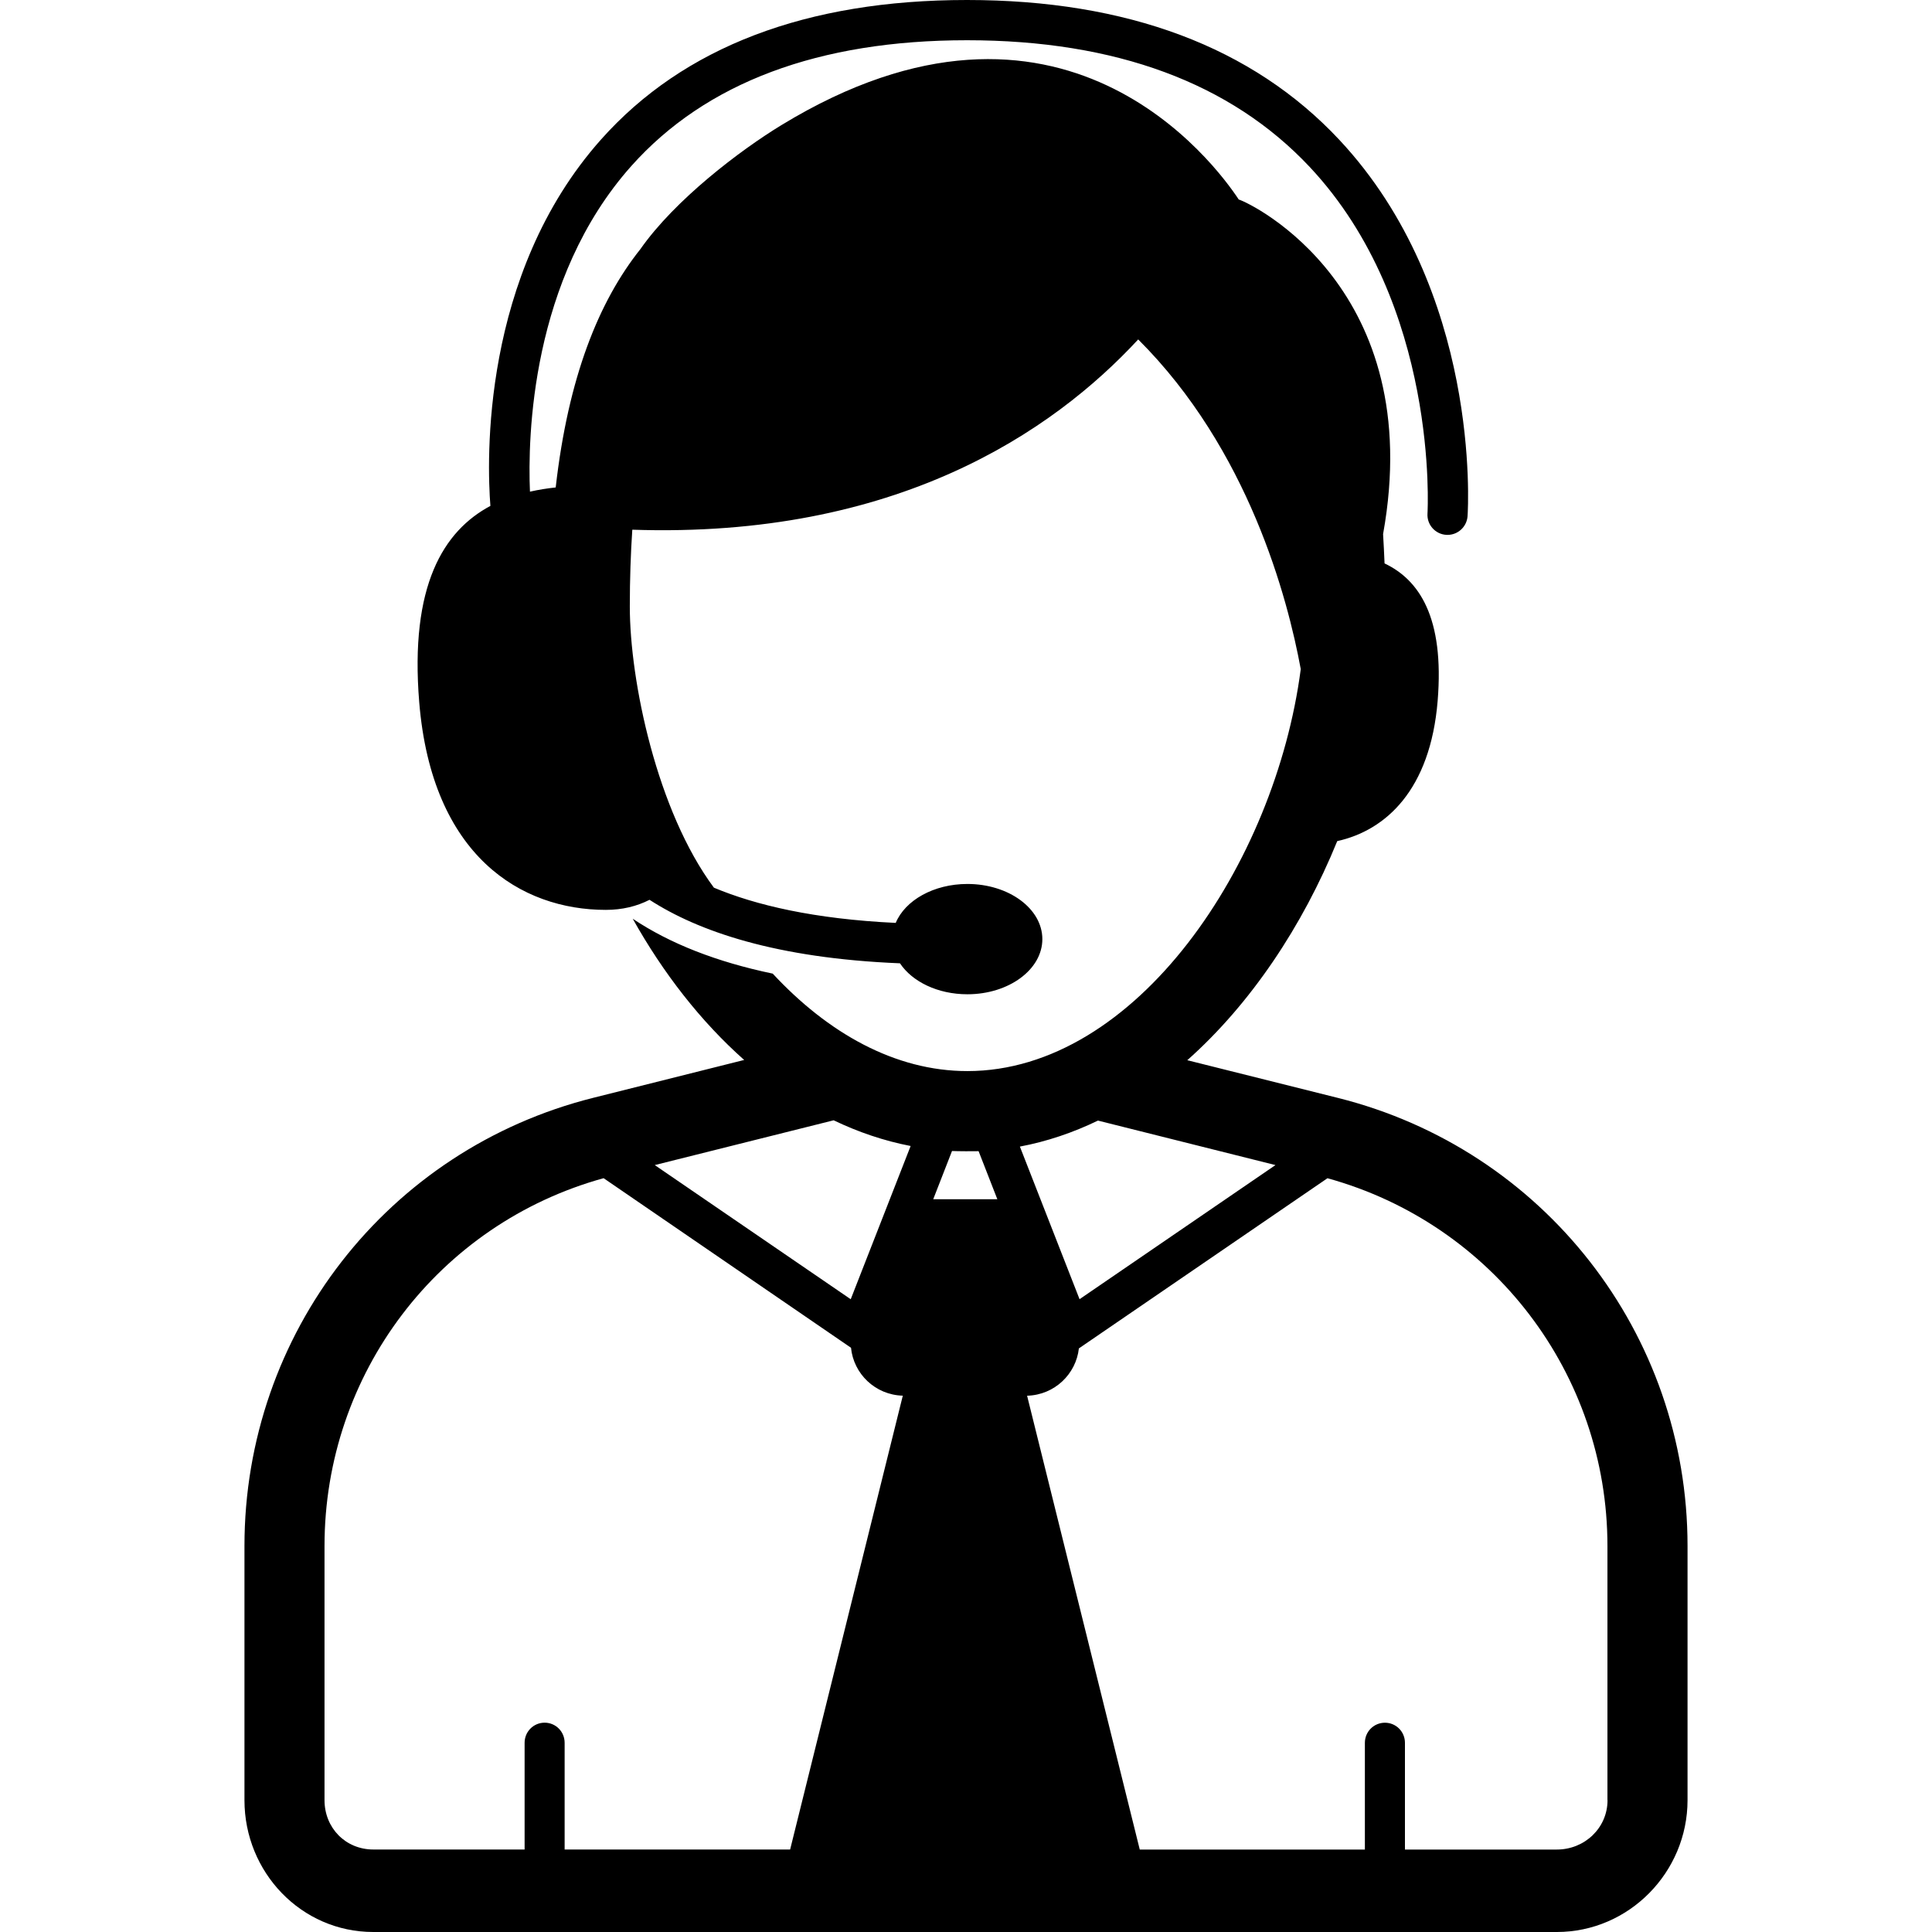
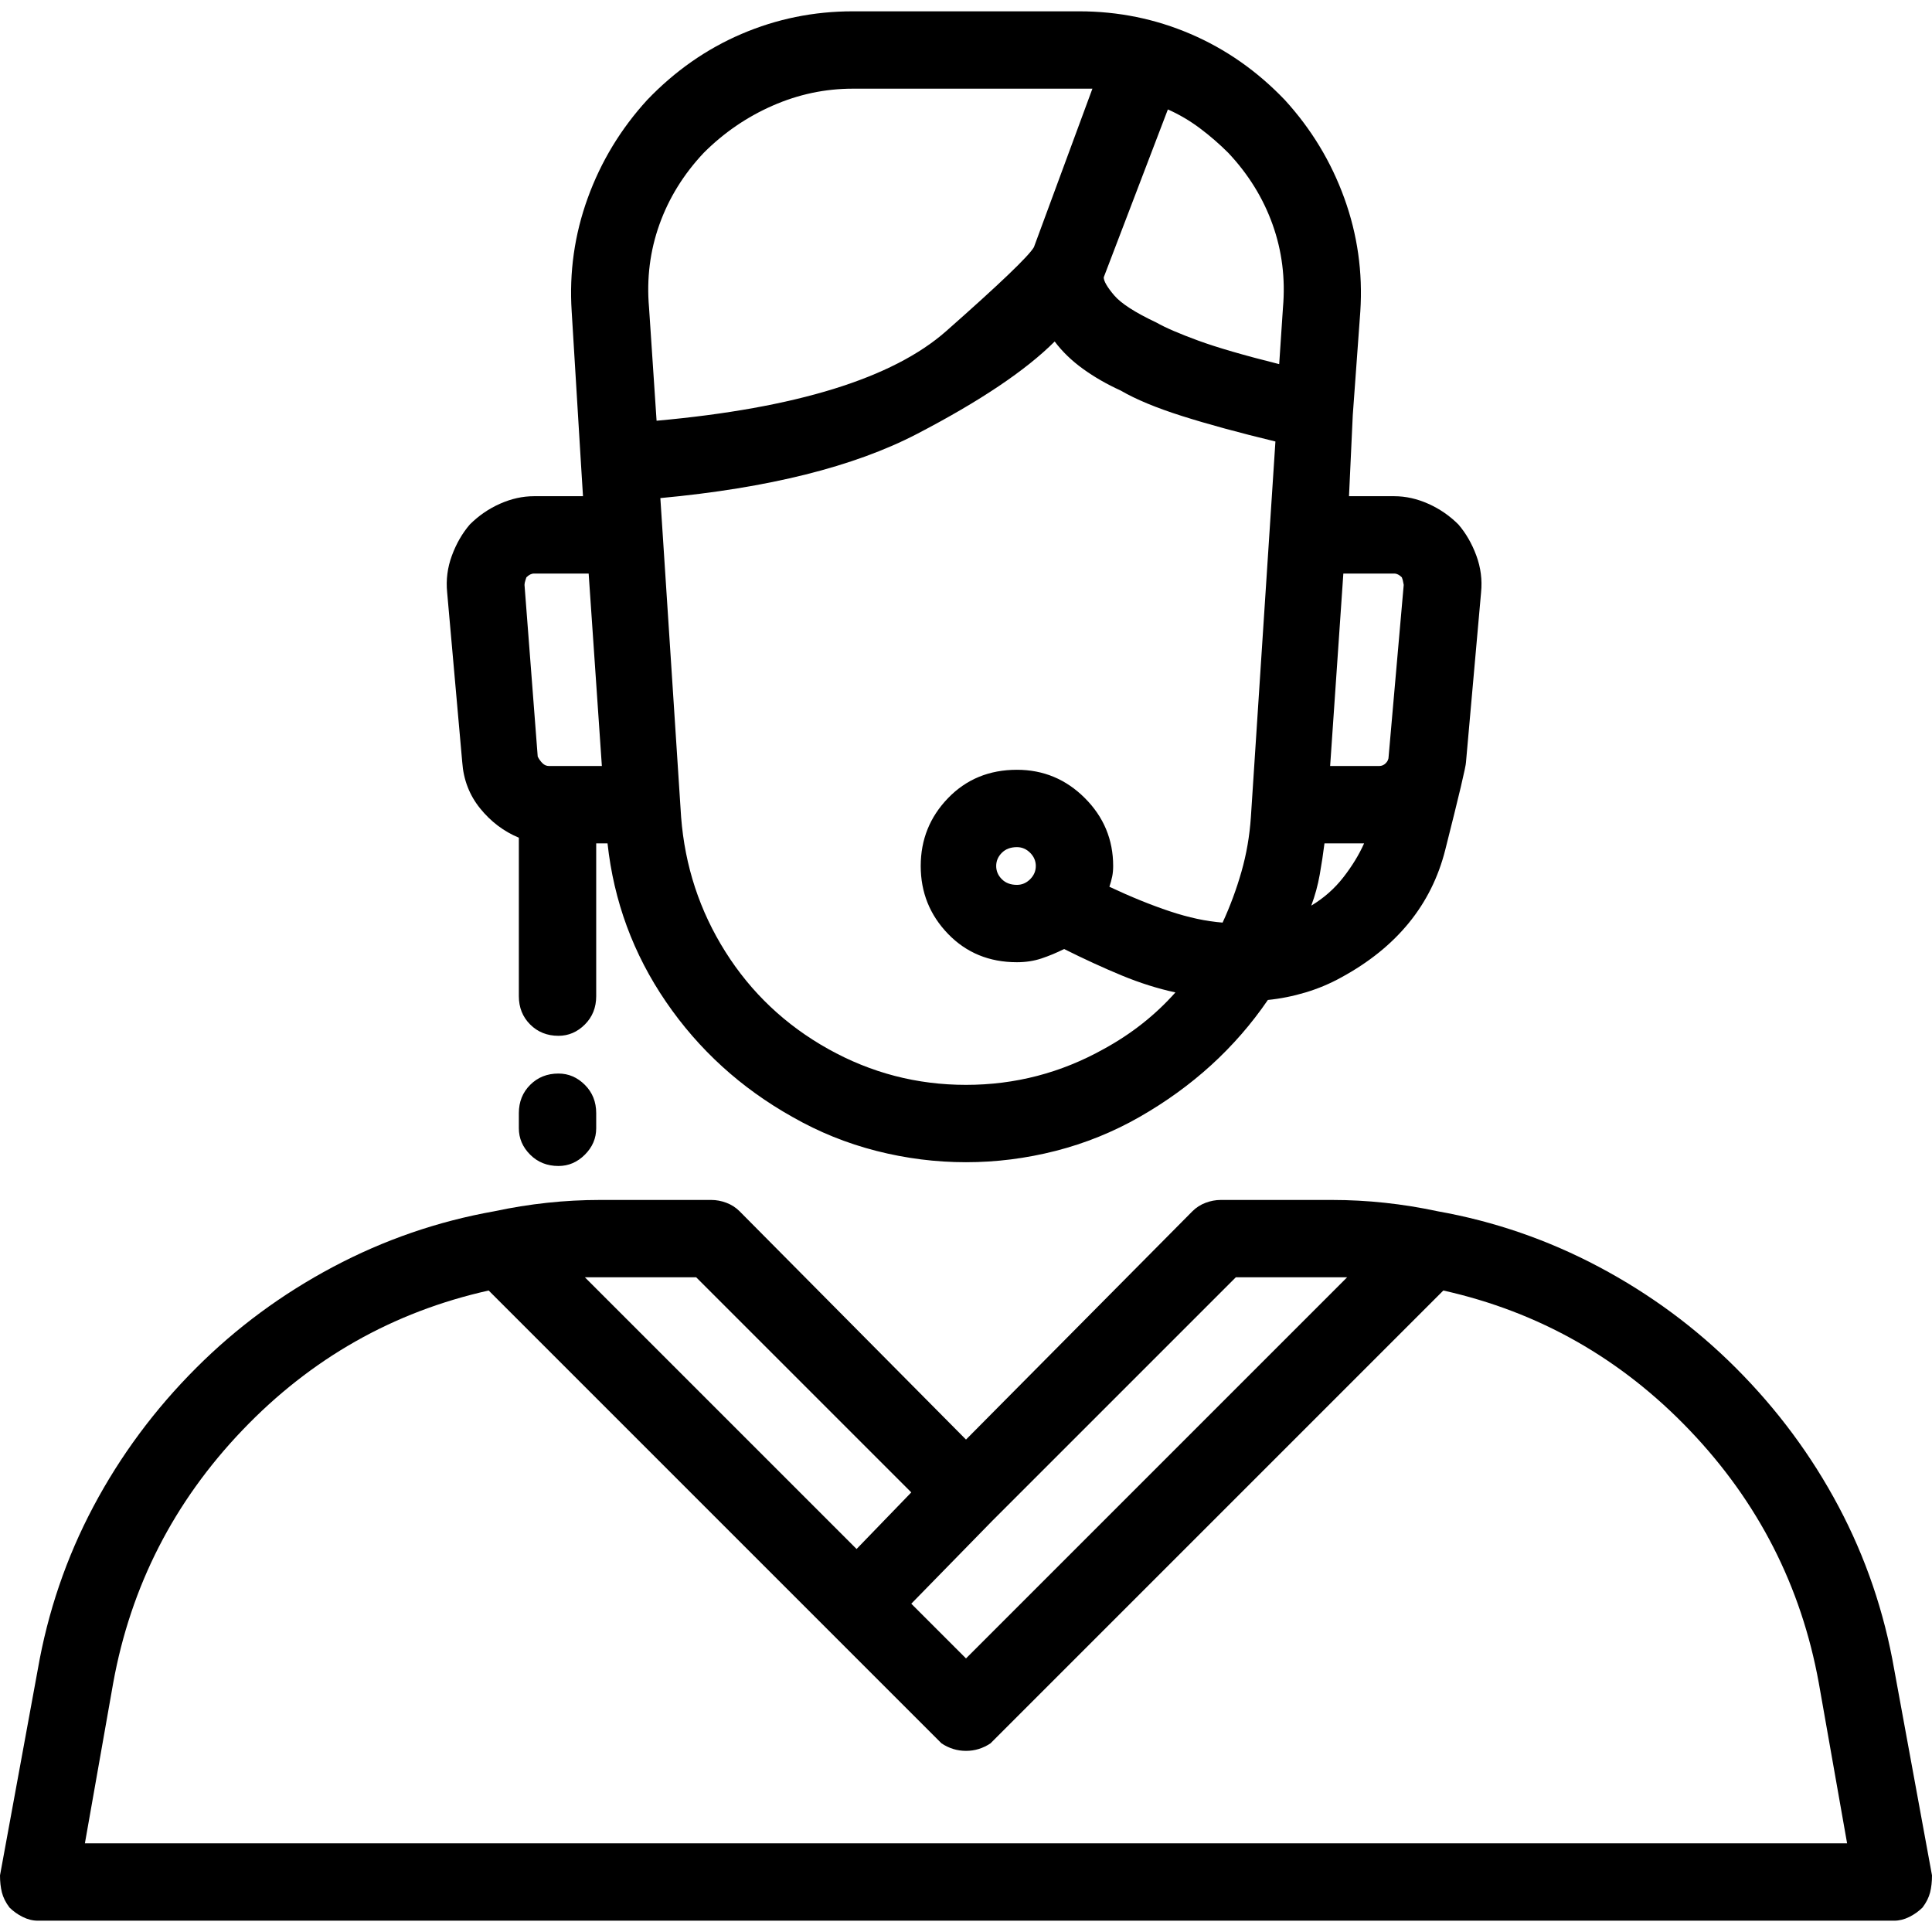
- <svg xmlns="http://www.w3.org/2000/svg" version="1.1" id="Capa_1" x="0px" y="0px" width="45.854px" height="45.854px" viewBox="0 0 45.854 45.854" style="enable-background:new 0 0 45.854 45.854;" xml:space="preserve">
-   <g>
-     <path d="M31.751,26.057l-3.572-0.894c1.507-1.339,2.736-3.181,3.559-5.2c1.152-0.255,2.209-1.214,2.383-3.327   c0.164-1.99-0.444-2.877-1.26-3.264c-0.01-0.237-0.021-0.469-0.035-0.696c1.049-5.812-3.103-7.843-3.426-7.941   c-0.541-0.822-4.207-5.821-10.858-1.763c-0.974,0.594-2.519,1.764-3.344,2.942c-0.992,1.246-1.713,3.049-2.009,5.655   c-0.205,0.022-0.409,0.054-0.611,0.1c-0.054-1.279,0.017-5.048,2.405-7.728c1.766-1.981,4.448-2.986,7.968-2.986   c3.526,0,6.263,1.013,8.135,3.009c3.075,3.28,2.797,8.175,2.794,8.224c-0.018,0.262,0.182,0.489,0.443,0.506   c0.012,0.001,0.021,0.001,0.033,0.001c0.248,0,0.457-0.193,0.475-0.445c0.015-0.217,0.312-5.345-3.045-8.933   C29.727,1.116,26.754,0,22.95,0c-3.808,0-6.73,1.114-8.686,3.312c-2.859,3.213-2.706,7.66-2.625,8.695   c-1.113,0.595-1.917,1.89-1.689,4.662c0.301,3.653,2.422,4.926,4.428,4.926c0.39,0,0.734-0.084,1.038-0.239   c1.148,0.743,2.991,1.387,5.944,1.507c0.29,0.436,0.896,0.735,1.6,0.735c0.982,0,1.779-0.586,1.779-1.309   c0-0.723-0.797-1.309-1.779-1.309c-0.801,0-1.478,0.389-1.701,0.924c-1.937-0.092-3.324-0.421-4.315-0.836   c-1.353-1.819-1.996-4.907-1.996-6.671c0-0.653,0.021-1.26,0.059-1.825c6.256,0.21,9.975-2.319,12.007-4.516   c2.617,2.608,3.548,6.138,3.858,7.825c-0.606,4.628-3.906,9.54-7.912,9.54c-1.723,0-3.316-0.909-4.62-2.313   c-1.332-0.278-2.441-0.713-3.323-1.303c0.72,1.287,1.614,2.438,2.645,3.352l-3.58,0.898c-4.889,1.225-8.28,5.598-8.28,10.637v6.033   c0,1.711,1.347,3.129,3.058,3.129h28.09c1.711,0,3.102-1.418,3.102-3.129v-6.033C40.053,31.654,36.64,27.279,31.751,26.057z    M30.272,27.652l-4.65,3.183l-1.416-3.622c0.64-0.12,1.259-0.33,1.853-0.617L30.272,27.652z M19.786,26.589   c0.583,0.28,1.194,0.488,1.827,0.61l-1.422,3.637l-4.651-3.184L19.786,26.589z M18.753,43.896h-5.352v-2.533   c0-0.264-0.211-0.477-0.475-0.477c-0.263,0-0.475,0.213-0.475,0.477v2.533h-3.59c-0.66,0-1.159-0.512-1.159-1.172v-6.031   c0-4.088,2.702-7.646,6.624-8.73l5.872,4.025c0.06,0.615,0.572,1.119,1.229,1.137L18.753,43.896z M22.149,28.463l0.446-1.145   c0.121,0.006,0.542,0.008,0.631,0.004l0.445,1.141H22.149z M38.153,42.725c0,0.66-0.543,1.172-1.203,1.172h-3.605v-2.533   c0-0.264-0.211-0.477-0.475-0.477s-0.476,0.213-0.476,0.477v2.533h-5.343l-2.674-10.771c0.652-0.017,1.162-0.515,1.229-1.123   l5.9-4.039c3.922,1.083,6.645,4.642,6.645,8.729v6.031H38.153z" />
-   </g>
-   <g>
+ <svg xmlns="http://www.w3.org/2000/svg" version="1.1" width="1024" height="1024" viewBox="0 0 1024 1024">
+   <g id="icomoon-ignore">
</g>
-   <g>
- </g>
-   <g>
- </g>
-   <g>
- </g>
-   <g>
- </g>
-   <g>
- </g>
-   <g>
- </g>
-   <g>
- </g>
-   <g>
- </g>
-   <g>
- </g>
-   <g>
- </g>
-   <g>
- </g>
-   <g>
- </g>
-   <g>
- </g>
-   <g>
- </g>
+   <path d="M773 278q-7-7-16-11t-18-4h-24l2-43 4-55q2-31-8.5-60t-31.5-52q-22-23-50-35t-59-12h-120q-31 0-59 12t-50 35q-21 23-31.5 52t-8.5 60l5 82 1 16h-26q-9 0-18 4t-16 11q-6 7-9.5 16.5t-2.5 19.5l8 90q1 14 9.5 24.5t20.5 15.5v84q0 9 6 15t15 6q8 0 14-6t6-15v-81h6q5 46 31 84t67 61q21 12 44.5 18t47.5 6 47.5-6 44.5-18 38-27.5 30-34.5q10-1 20-4t19-8q44-24 55-67.5t11-46.5v0 0l8-90q1-10-2.5-19.5t-9.5-16.5v0zM291 406q-2 0-3.5-1.5t-2.5-3.5l-7-91q0-1 0.5-2.5l0.5-1.5q1-1 2-1.5t2-0.5h29l7 102h-28zM344 163q-2-23 5.5-44t23.5-38q16-16 36.5-25t42.5-9h127l-31 84q-4 7-46.5 44.5t-153.5 47.5zM663 433q-1 15-5 29t-10 27q-13-1-28-6t-32-13q1-3 1.5-5.5t0.5-5.5q0-21-15-36t-36-15q-22 0-36.5 15t-14.5 36 14.5 36 36.5 15q7 0 13-2t12-5q16 8 30.5 14t28.5 9q-8 9-17.5 16.5t-20.5 13.5q-34 19-73 19t-73-19-54.5-51.5-23.5-71.5l-11-169q86-8 136-34t73-49q6 8 15 14.5t20 11.5q12 7 32.5 13.5t49.5 13.5l-13 199zM549 459q0 4-3 7t-7 3q-5 0-8-3t-3-7 3-7 8-3q4 0 7 3t3 7zM680 163l-2 30q-28-7-43-12.5t-22-9.5q-17-8-22.5-14.5t-5.5-9.5v0 0 0 0l34-89q9 4 17 10t15 13q16 17 23.5 38t5.5 44zM695 480q3-8 4.5-16.5t2.5-16.5h21q-4 9-11 18t-17 15zM736 401q0 2-1.5 3.5t-3.5 1.5h-26l7-102h27q1 0 2 0.5t2 1.5l0.5 1.5t0.5 2.5zM1024 994l-20-109q-8-46-29.5-86.5t-54.5-73.5q-32-32-72.5-53.5t-85.5-29.5q-14-3-28-4.5t-28-1.5h-59q-4 0-8 1.5t-7 4.5l-120 121-120-121q-3-3-7-4.5t-8-1.5h-59q-14 0-28 1.5t-28 4.5v0 0q-45 8-85.5 29.5t-72.5 53.5q-33 33-54.5 73.5t-29.5 86.5l-20 109q0 5 1 9t4 8q3 3 7 5t8 2h984q4 0 8-2t7-5q3-4 4-8t1-9v0zM526 806l129-129h59l-202 202-29-29zM318 677h51l114 114-29 30-144-144h8zM45 977l15-85q14-77 68.5-134t130.5-74l240 240q6 4 13 4t13-4l240-240q76 17 130.5 74t68.5 134l15 85h-934zM296 569q-9 0-15 6t-6 15v8q0 8 6 14t15 6q8 0 14-6t6-14v-8q0-9-6-15t-14-6z" />
</svg>
